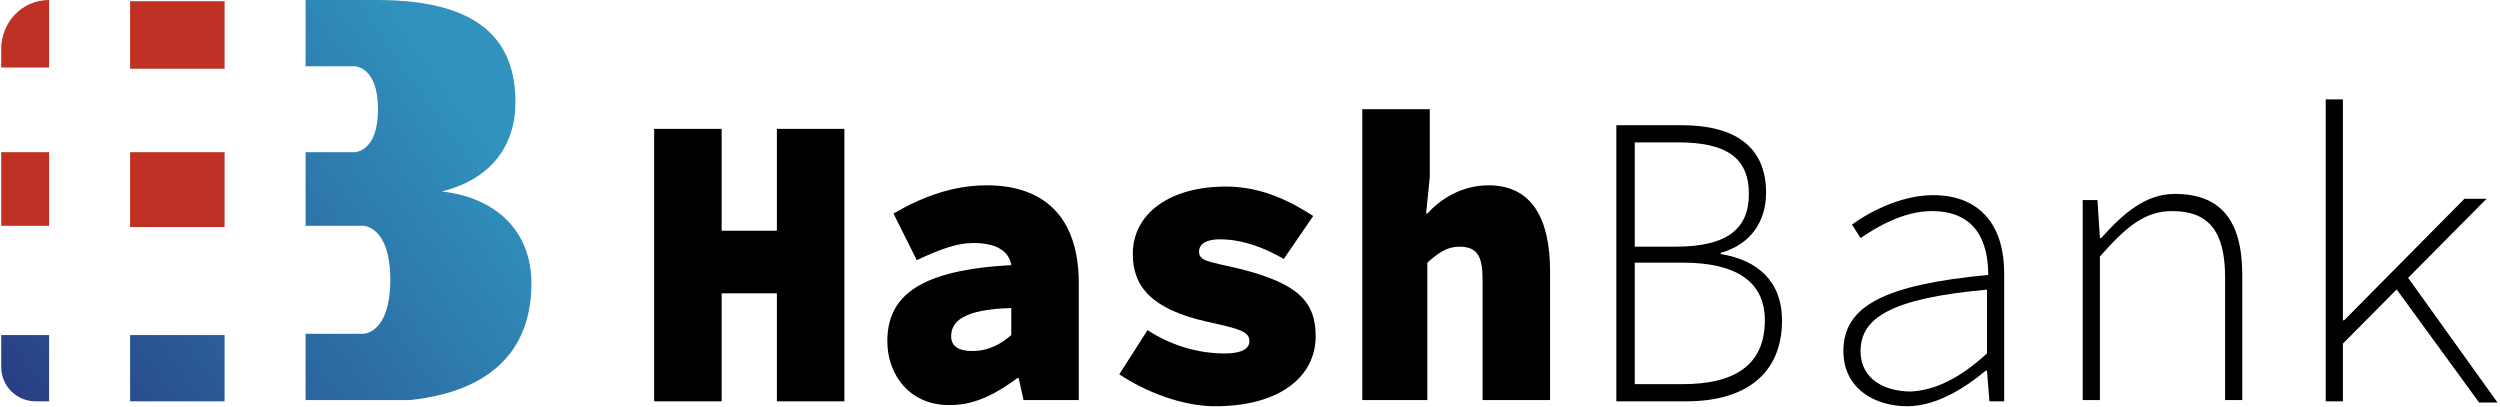
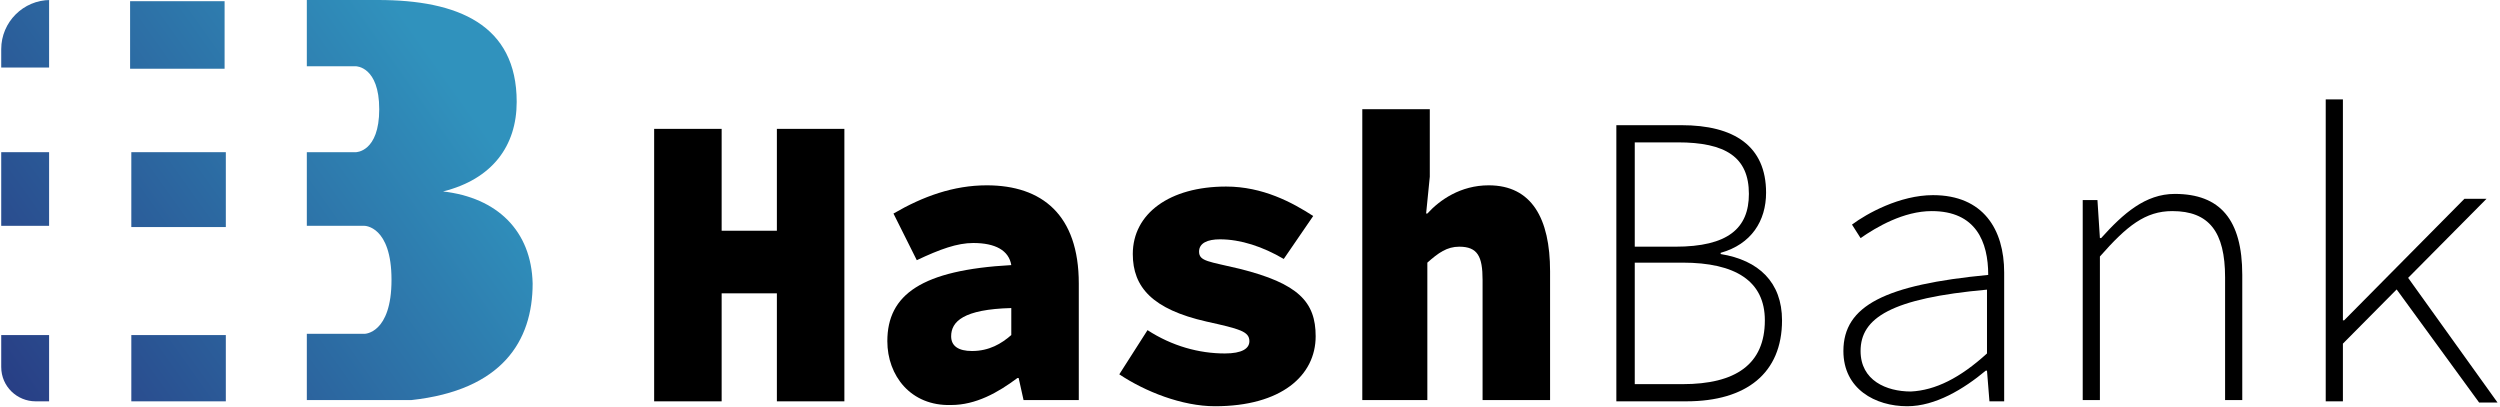
<svg xmlns="http://www.w3.org/2000/svg" version="1.1" id="Capa_1" x="0px" y="0px" viewBox="0 0 203.7 33.1" style="enable-background:new 0 0 203.7 33.1;" xml:space="preserve">
  <style type="text/css">
	.st0{fill:url(#SVGID_1_);}
	.st1{fill:url(#SVGID_2_);}
- 	.st2{fill:#C03125;}
- 	.st3{fill:url(#SVGID_3_);}
+ 	.st2{fill:url(#SVGID_3_);}
+ 	.st3{fill:url(#SVGID_4_);}
+ 	.st4{fill:url(#SVGID_5_);}
+ 	.st5{fill:url(#SVGID_6_);}
+ 	.st6{fill:url(#SVGID_7_);}
</style>
  <g>
    <g>
-       <path d="M53.3,10.5h5.5v8.3h4.5v-8.3h5.5v22.2h-5.5v-8.8h-4.5v8.8h-5.5V10.5z" />
-       <path d="M72.3,27.8c0-3.8,2.8-5.8,10.1-6.2c-0.2-1.2-1.3-1.8-3.1-1.8c-1.3,0-2.7,0.5-4.6,1.4l-1.9-3.8c2.4-1.4,4.9-2.3,7.6-2.3    c4.5,0,7.5,2.4,7.5,8v9.5h-4.5l-0.4-1.8h-0.1c-1.6,1.2-3.4,2.2-5.4,2.2C74.2,33.1,72.3,30.6,72.3,27.8z M82.4,27.3v-2.2    c-3.9,0.1-4.9,1.1-4.9,2.3c0,0.8,0.6,1.2,1.7,1.2C80.6,28.6,81.6,28,82.4,27.3z" />
+       <path d="M53.3,10.5h5.5v8.3h4.5v-8.3h5.5v22.2h-5.5v-8.8h-4.5v8.8h-5.5C53.3,32.7,53.3,10.5,53.3,10.5z" />
+       <path d="M72.3,27.8c0-3.8,2.8-5.8,10.1-6.2c-0.2-1.2-1.3-1.8-3.1-1.8c-1.3,0-2.7,0.5-4.6,1.4l-1.9-3.8c2.4-1.4,4.9-2.3,7.6-2.3    c4.5,0,7.5,2.4,7.5,8v9.5h-4.5L83,30.8h-0.1C81.3,32,79.5,33,77.5,33C74.2,33.1,72.3,30.6,72.3,27.8z M82.4,27.3v-2.2    c-3.9,0.1-4.9,1.1-4.9,2.3c0,0.8,0.6,1.2,1.7,1.2C80.6,28.6,81.6,28,82.4,27.3z" />
      <path d="M91.2,30.5l2.3-3.6c2,1.3,4.2,1.9,6.3,1.9c1.4,0,2-0.4,2-1c0-0.8-0.8-1-3.5-1.6c-4.4-1-6-2.8-6-5.5c0-3.3,3-5.5,7.6-5.5    c3,0,5.4,1.3,7.1,2.4l-2.4,3.5c-1.7-1-3.5-1.6-5.2-1.6c-1,0-1.7,0.3-1.7,1c0,0.8,0.8,0.8,3.3,1.4c4.8,1.2,6.2,2.7,6.2,5.5    c0,3.2-2.8,5.7-8.2,5.7C96.3,33.1,93.3,31.9,91.2,30.5z" />
      <path d="M111,8.9h5.5v5.5l-0.3,3h0.1c1-1.1,2.7-2.3,5-2.3c3.5,0,5,2.7,5,7v10.5h-5.5v-9.8c0-1.9-0.4-2.7-1.9-2.7    c-1,0-1.7,0.5-2.6,1.3v11.2H111V8.9z" />
-       <path d="M131.7,10.2h5.3c4.3,0,6.9,1.7,6.9,5.5c0,2.3-1.2,4.2-3.7,4.9v0.1c3.1,0.5,5,2.3,5,5.4c0,4.3-2.9,6.6-7.8,6.6h-5.7V10.2z     M136.5,20.1c4.3,0,6-1.5,6-4.3c0-3-1.9-4.2-5.8-4.2h-3.5v8.5H136.5z M137.1,31.3c4.3,0,6.7-1.6,6.7-5.2c0-3.2-2.4-4.7-6.7-4.7    h-3.9v9.9H137.1z" />
+       <path d="M131.7,10.2h5.3c4.3,0,6.9,1.7,6.9,5.5c0,2.3-1.2,4.2-3.7,4.9v0.1c3.1,0.5,5,2.3,5,5.4c0,4.3-2.9,6.6-7.8,6.6h-5.7V10.2z     M136.5,20.1c4.3,0,6-1.5,6-4.3c0-3-1.9-4.2-5.8-4.2h-3.5v8.5H136.5z M137.1,31.3c4.3,0,6.7-1.6,6.7-5.2c0-3.2-2.4-4.7-6.7-4.7    h-3.9v9.9C133.2,31.3,137.1,31.3,137.1,31.3z" />
      <path d="M150.2,28.6c0-3.7,3.4-5.4,11.8-6.2c0-2.7-1-5.2-4.6-5.2c-2.3,0-4.5,1.3-5.8,2.2l-0.7-1.1c1.2-0.9,3.9-2.4,6.6-2.4    c4.1,0,5.8,2.8,5.8,6.3v10.5h-1.2l-0.2-2.5h-0.1c-1.8,1.5-4.1,2.9-6.4,2.9C152.8,33.1,150.2,31.7,150.2,28.6z M161.9,28.8v-5.2    c-7.8,0.7-10.3,2.3-10.3,5c0,2.4,2.1,3.3,4.1,3.3C157.7,31.8,159.7,30.8,161.9,28.8z" />
-       <path d="M169.7,16.3h1.2l0.2,3.1h0.1c1.8-2,3.6-3.6,6-3.6c3.7,0,5.5,2.1,5.5,6.6v10.2h-1.4v-10c0-3.7-1.3-5.4-4.3-5.4    c-2.2,0-3.7,1.2-5.9,3.7v11.7h-1.4V16.3z" />
+       <path d="M169.7,16.3h1.2l0.2,3.1h0.1c1.8-2,3.6-3.6,6-3.6c3.7,0,5.5,2.1,5.5,6.6v10.2h-1.4v-10c0-3.7-1.3-5.4-4.3-5.4    c-2.2,0-3.7,1.2-5.9,3.7v11.7h-1.4L169.7,16.3L169.7,16.3z" />
      <path d="M189.5,8.1h1.4v18h0.1l9.8-9.9h1.8L190.9,28v4.7h-1.4V8.1z M195,23.2l0.9-1l7.6,10.6H202L195,23.2z" />
    </g>
-     <linearGradient id="SVGID_1_" gradientUnits="userSpaceOnUse" x1="-0.435" y1="31.766" x2="36.072" y2="5.85">
-       <stop offset="0" style="stop-color:#283D84" />
-       <stop offset="1" style="stop-color:#3092BD" />
-     </linearGradient>
-     <path class="st0" d="M0.1,27.3v2.6c0,1.6,1.3,2.8,2.8,2.8H4v-5.4H0.1z" />
-     <linearGradient id="SVGID_2_" gradientUnits="userSpaceOnUse" x1="3.718" y1="37.616" x2="40.224" y2="11.7">
-       <stop offset="0" style="stop-color:#283D84" />
-       <stop offset="1" style="stop-color:#3092BD" />
-     </linearGradient>
-     <path class="st1" d="M10.6,27.3v5.4h7.5c0.1,0,0.1,0,0.2,0v-5.4H10.6z" />
-     <path class="st2" d="M18.3,5.5V0.1c-0.1,0-0.1,0-0.2,0h-7.5v5.5H18.3z" />
-     <rect x="0.1" y="12.4" class="st2" width="3.9" height="6" />
-     <path class="st2" d="M4,0L4,0C1.8,0,0.1,1.8,0.1,4v1.5H4V0z" />
-     <rect x="10.6" y="12.4" class="st2" width="7.7" height="6.1" />
-     <linearGradient id="SVGID_3_" gradientUnits="userSpaceOnUse" x1="2.682" y1="36.157" x2="39.189" y2="10.241">
-       <stop offset="0" style="stop-color:#283D84" />
-       <stop offset="1" style="stop-color:#3092BD" />
-     </linearGradient>
-     <path class="st3" d="M36,15.6L36,15.6c4-1,6-3.7,6-7.3C42,2,37.3,0,30.7,0h-5.8c-0.2,0-0.4,0-0.6,0h0.6v5.4h4c0,0,1.9,0,1.9,3.5   c0,3.5-1.9,3.5-1.9,3.5h-4v6h4.7c0,0,2.2,0,2.2,4.4c0,4.4-2.2,4.4-2.2,4.4h-4.7v5.4h8.5c7.4-0.8,9.9-4.8,9.9-9.5   C43.3,18.8,40.4,16.1,36,15.6z" />
+     <g>
+       <linearGradient id="SVGID_1_" gradientUnits="userSpaceOnUse" x1="-0.399" y1="31.775" x2="36.118" y2="5.851">
+         <stop offset="0" style="stop-color:#283D84" />
+         <stop offset="1" style="stop-color:#3092BD" />
+       </linearGradient>
+       <path class="st0" d="M0.1,27.3v2.6c0,1.6,1.3,2.8,2.8,2.8h1.1v-5.4H0.1z" />
+       <linearGradient id="SVGID_2_" gradientUnits="userSpaceOnUse" x1="3.755" y1="37.627" x2="40.272" y2="11.703">
+         <stop offset="0" style="stop-color:#283D84" />
+         <stop offset="1" style="stop-color:#3092BD" />
+       </linearGradient>
+       <path class="st1" d="M10.7,27.3v5.4h7.5c0.1,0,0.1,0,0.2,0v-5.4H10.7z" />
+       <linearGradient id="SVGID_3_" gradientUnits="userSpaceOnUse" x1="-9.096" y1="19.524" x2="27.421" y2="-6.4">
+         <stop offset="0" style="stop-color:#283D84" />
+         <stop offset="1" style="stop-color:#3092BD" />
+       </linearGradient>
+       <path class="st2" d="M18.3,5.5V0.1c-0.1,0-0.1,0-0.2,0h-7.5v5.5H18.3z" />
+       <linearGradient id="SVGID_4_" gradientUnits="userSpaceOnUse" x1="-7.292" y1="22.065" x2="29.225" y2="-3.858">
+         <stop offset="0" style="stop-color:#283D84" />
+         <stop offset="1" style="stop-color:#3092BD" />
+       </linearGradient>
+       <rect x="0.1" y="12.4" class="st3" width="3.9" height="6" />
+       <linearGradient id="SVGID_5_" gradientUnits="userSpaceOnUse" x1="-12.809" y1="14.293" x2="23.708" y2="-11.63">
+         <stop offset="0" style="stop-color:#283D84" />
+         <stop offset="1" style="stop-color:#3092BD" />
+       </linearGradient>
+       <path class="st4" d="M4.1,0L4.1,0C1.9,0,0.1,1.8,0.1,4v1.5h3.9V0z" />
+       <linearGradient id="SVGID_6_" gradientUnits="userSpaceOnUse" x1="-3.129" y1="27.93" x2="33.389" y2="2.006">
+         <stop offset="0" style="stop-color:#283D84" />
+         <stop offset="1" style="stop-color:#3092BD" />
+       </linearGradient>
+       <rect x="10.7" y="12.4" class="st5" width="7.7" height="6.1" />
+       <linearGradient id="SVGID_7_" gradientUnits="userSpaceOnUse" x1="2.719" y1="36.167" x2="39.236" y2="10.244">
+         <stop offset="0" style="stop-color:#283D84" />
+         <stop offset="1" style="stop-color:#3092BD" />
+       </linearGradient>
+       <path class="st6" d="M36.1,15.6L36.1,15.6c4-1,6-3.7,6-7.3C42.1,2,37.3,0,30.8,0H25c-0.2,0-0.4,0-0.6,0h0.6v5.4h4    c0,0,1.9,0,1.9,3.5c0,3.5-1.9,3.5-1.9,3.5h-4v6h4.7c0,0,2.2,0,2.2,4.4c0,4.4-2.2,4.4-2.2,4.4h-4.7v5.4h8.5    c7.4-0.8,9.9-4.8,9.9-9.5C43.3,18.8,40.5,16.1,36.1,15.6z" />
+     </g>
  </g>
</svg>
